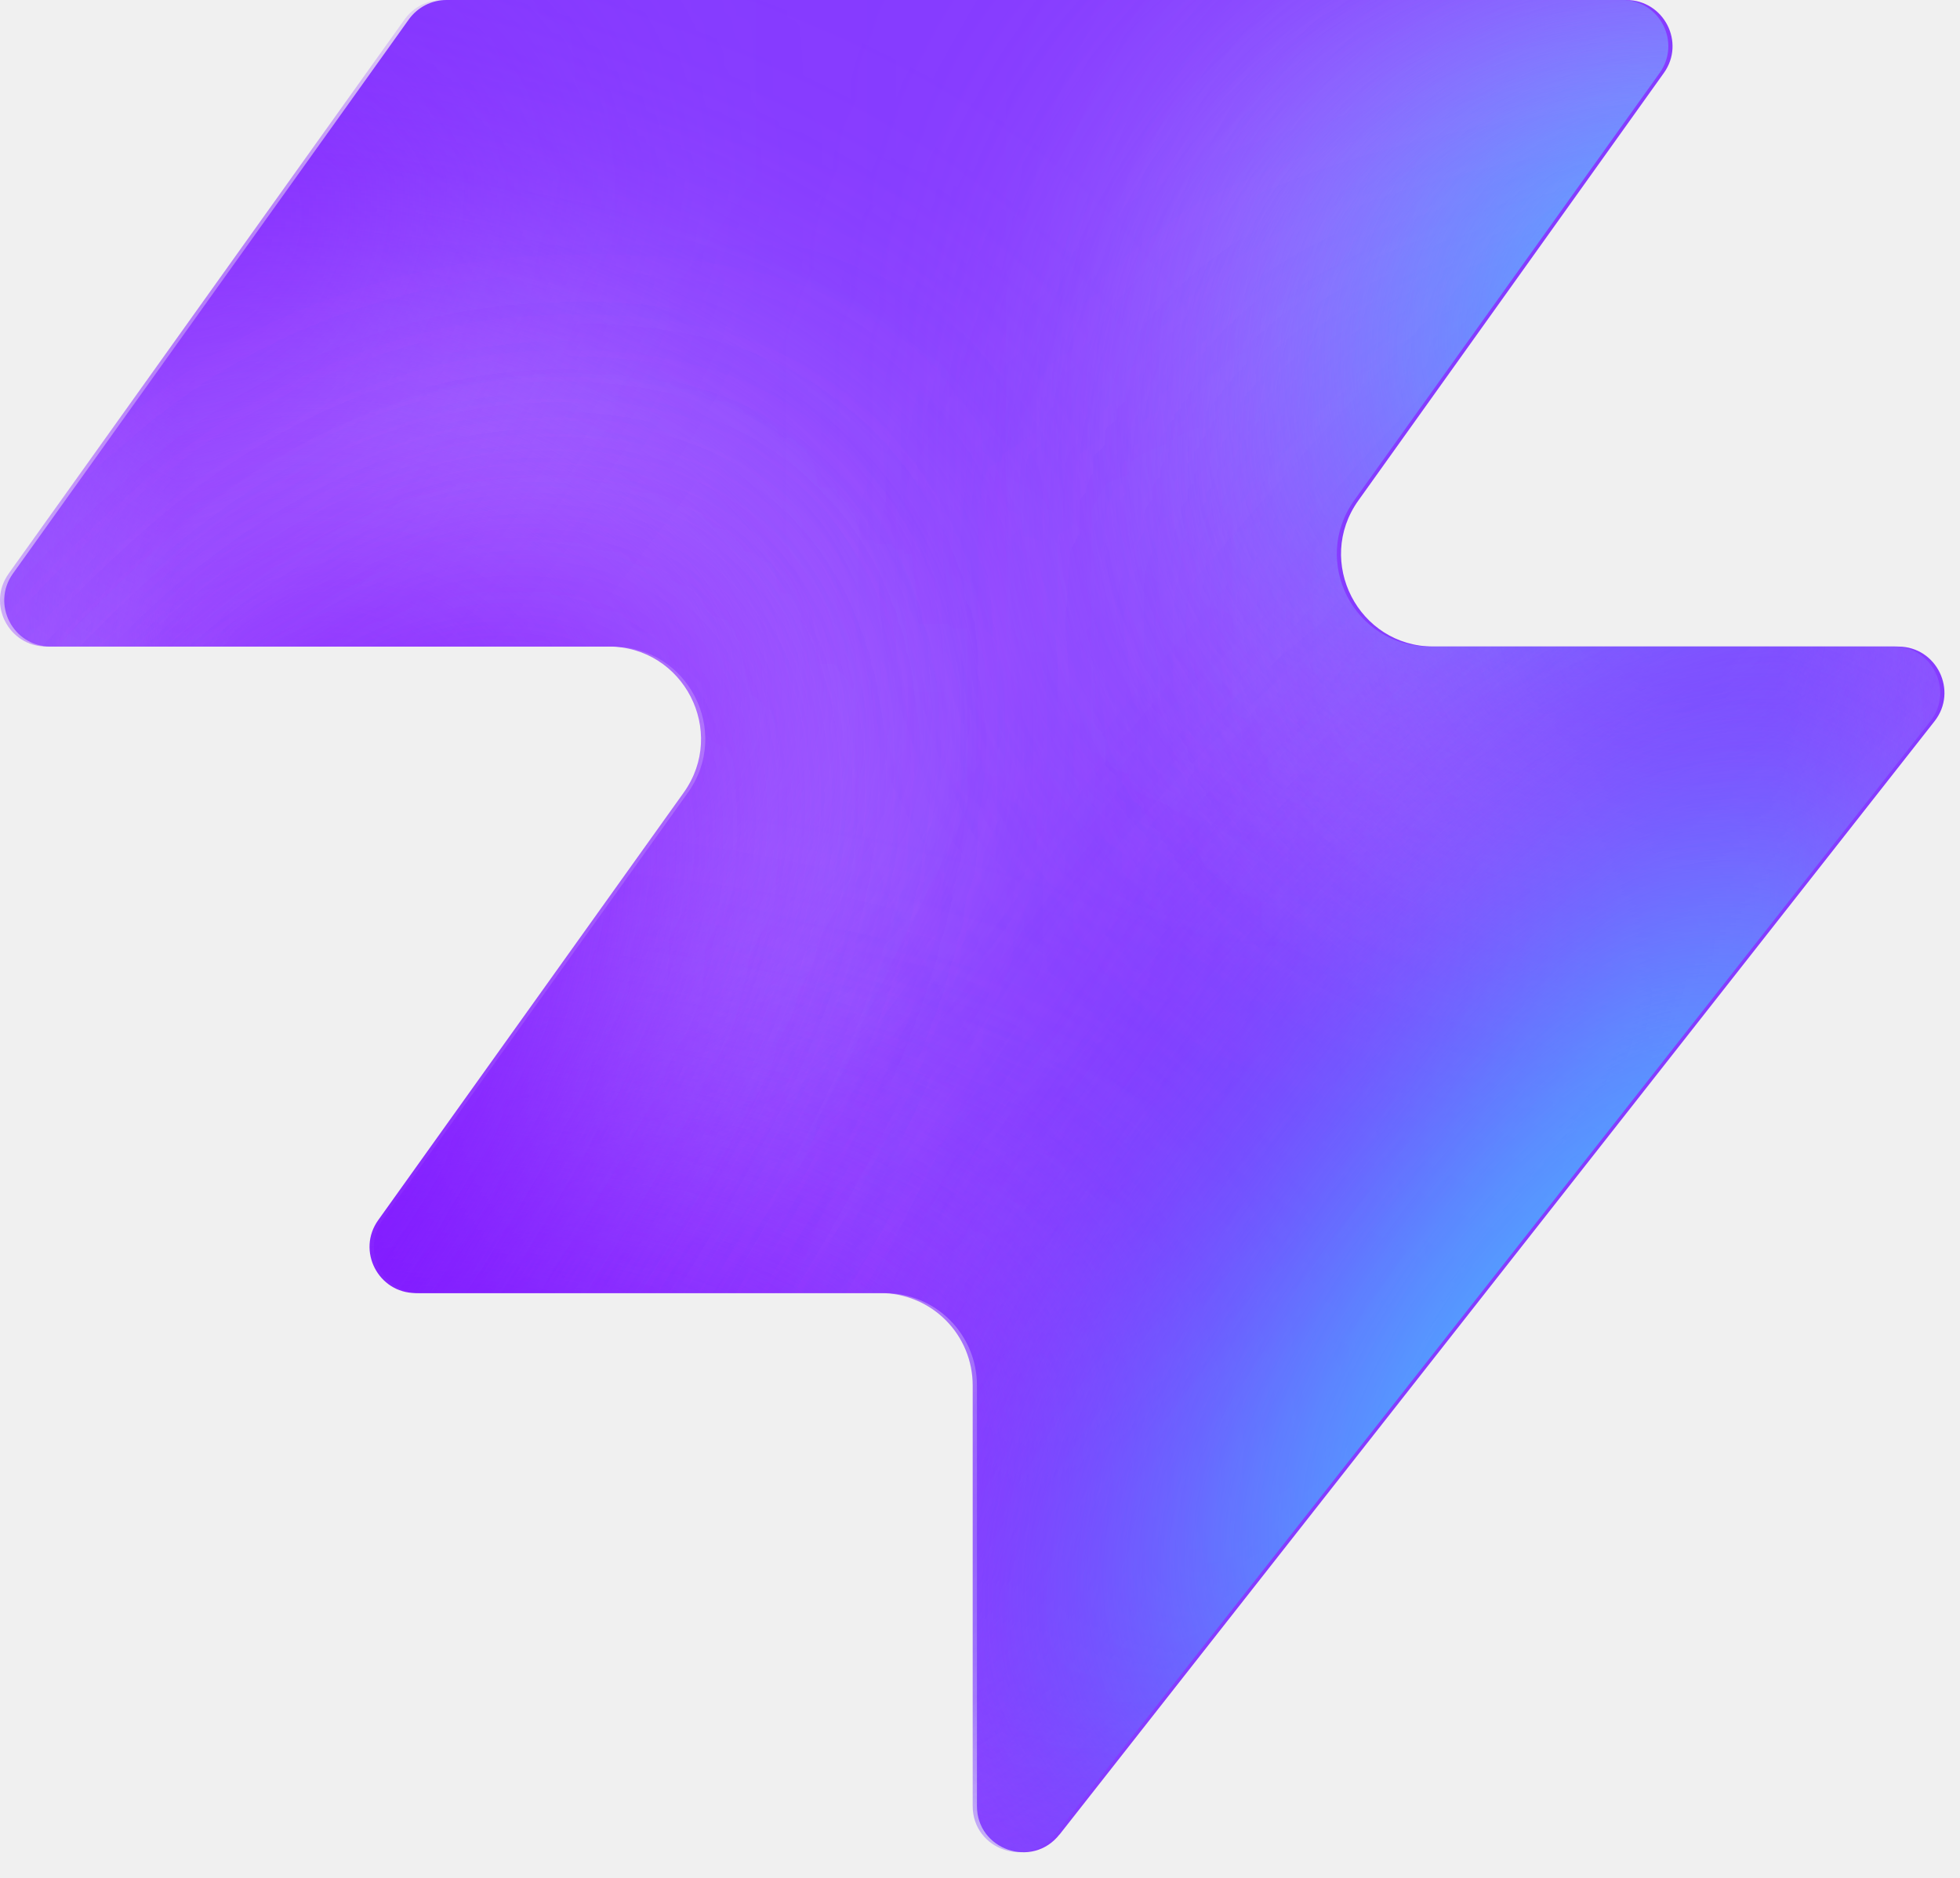
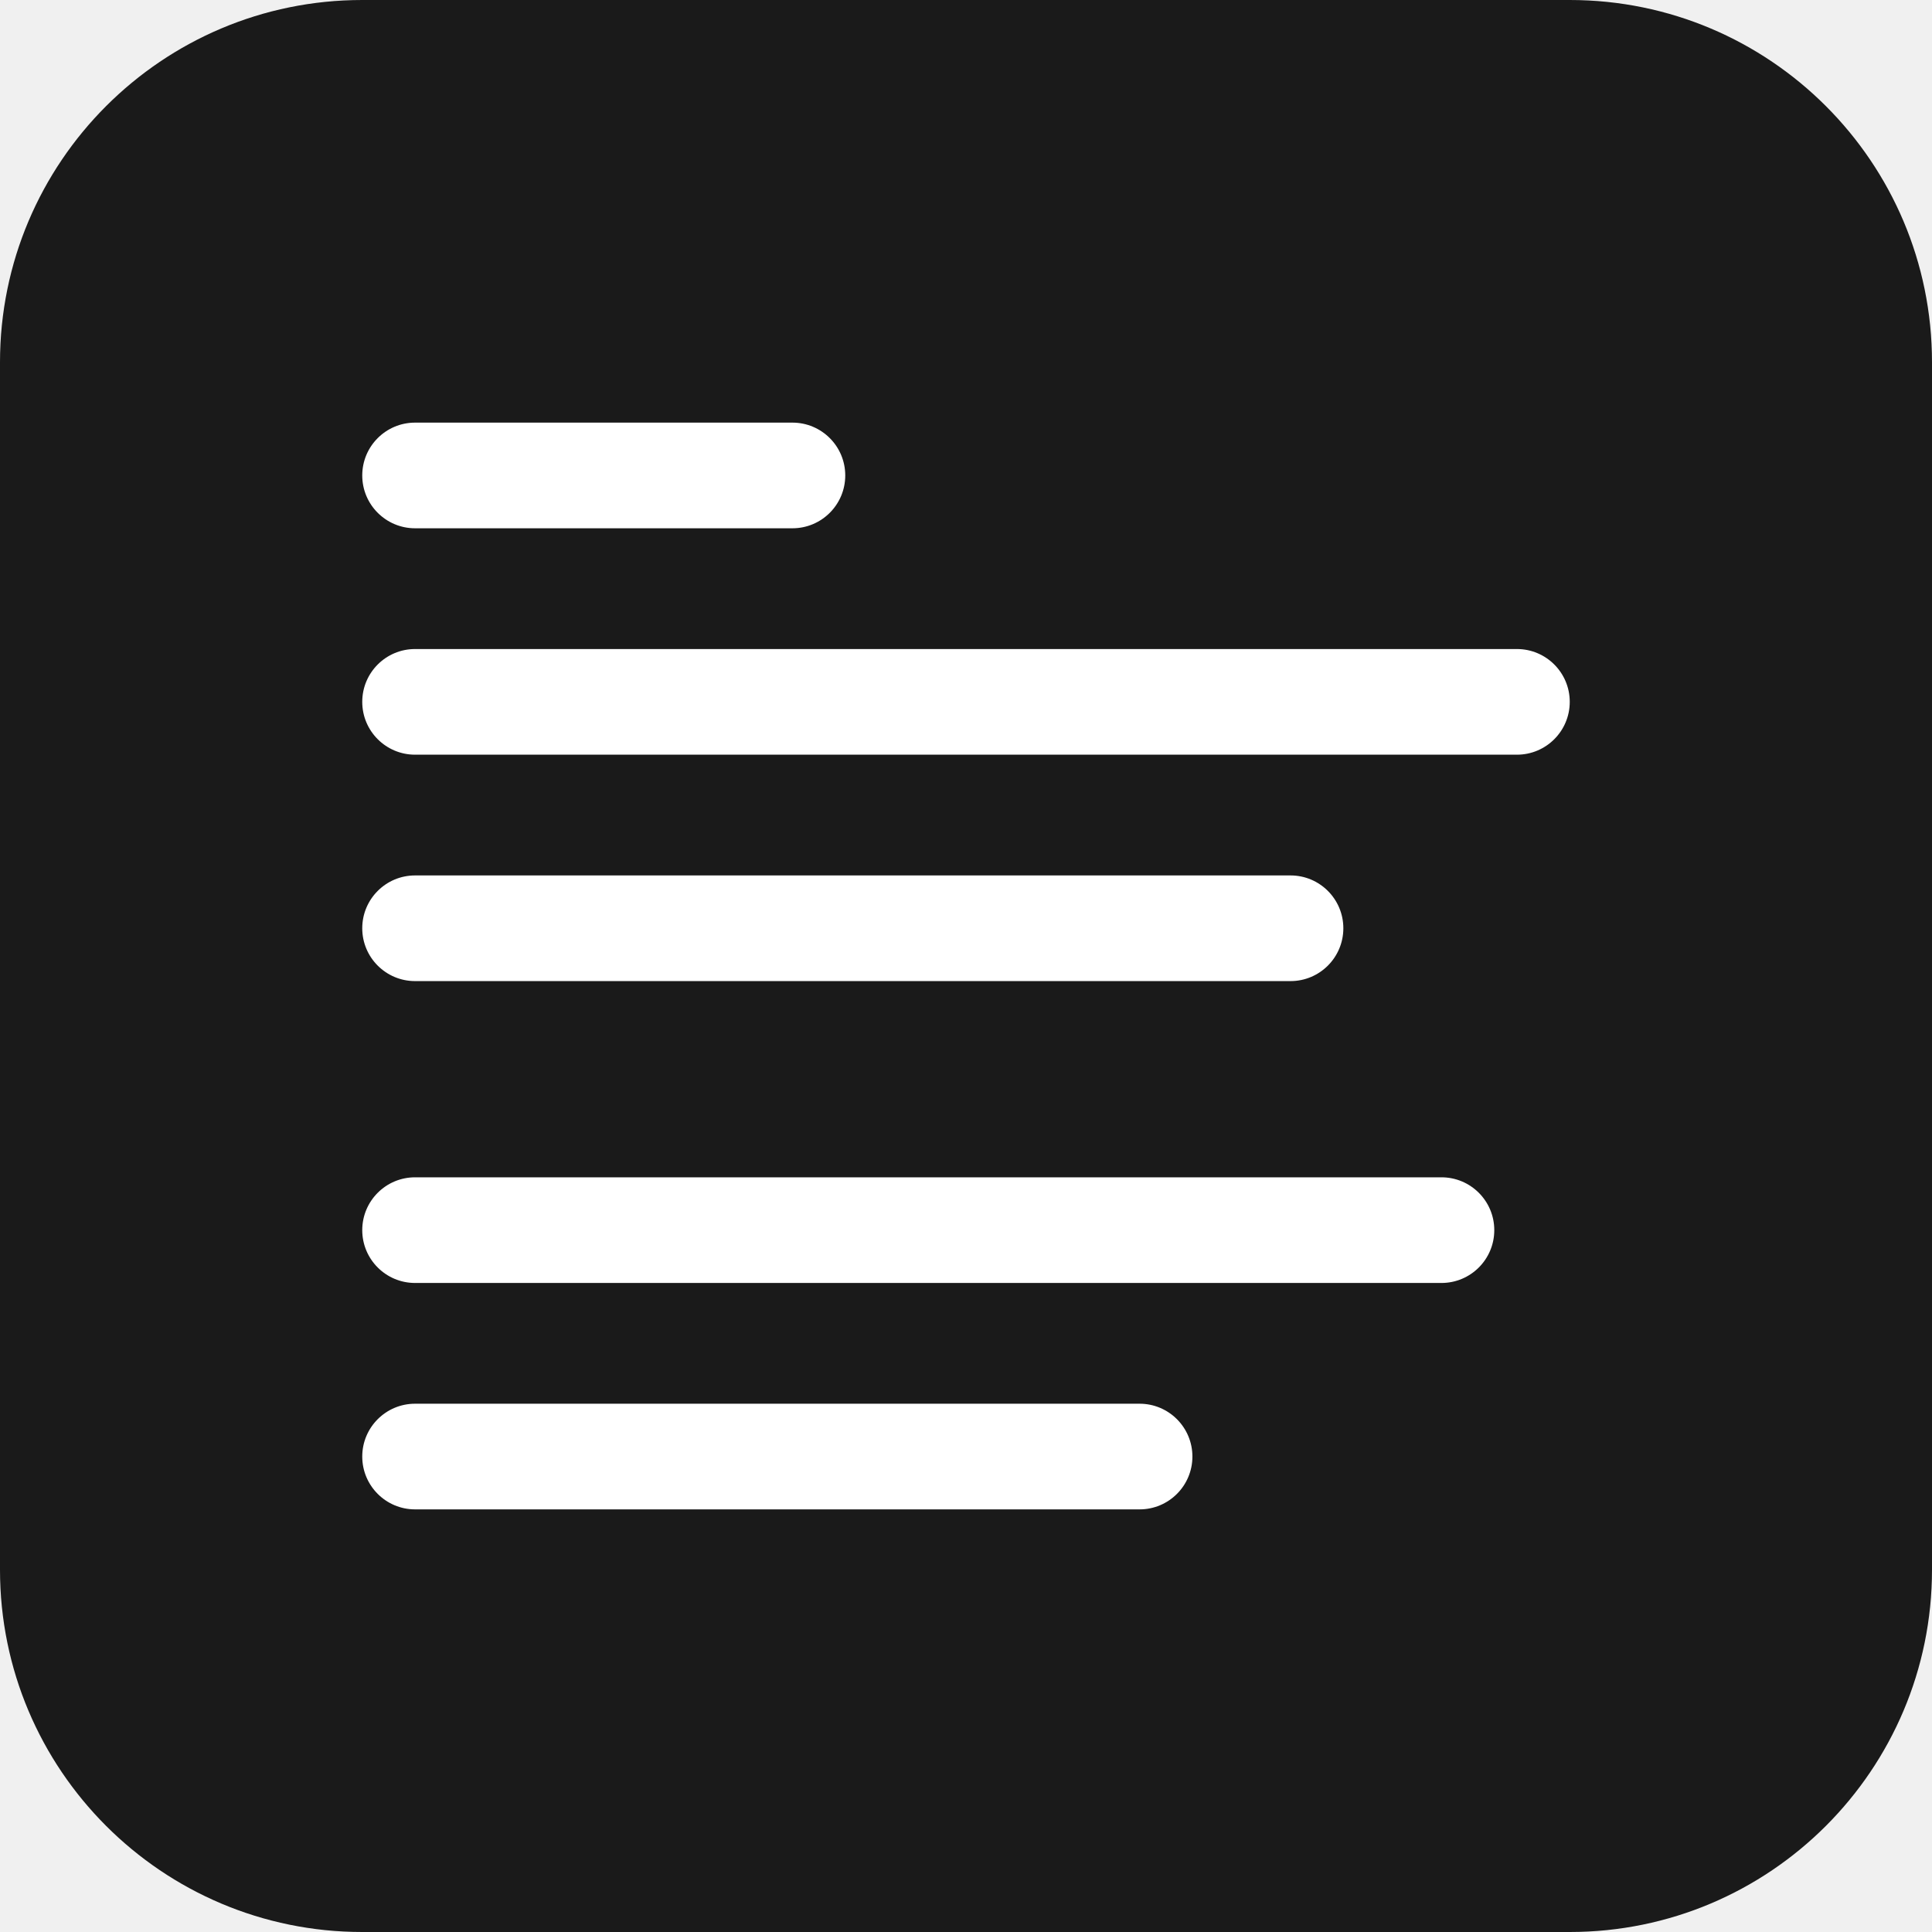
- <svg xmlns="http://www.w3.org/2000/svg" width="48" height="46" fill="none" viewBox="0 0 48 46">
-   <path fill="#863bff" d="M25.946 44.938c-.664.845-2.021.375-2.021-.698V33.937a2.26 2.26 0 0 0-2.262-2.262H10.287c-.92 0-1.456-1.04-.92-1.788l7.48-10.471c1.07-1.497 0-3.578-1.842-3.578H1.237c-.92 0-1.456-1.04-.92-1.788L10.013.474c.214-.297.556-.474.92-.474h28.894c.92 0 1.456 1.04.92 1.788l-7.48 10.471c-1.07 1.498 0 3.579 1.842 3.579h11.377c.943 0 1.473 1.088.89 1.83L25.947 44.94z" style="fill:#863bff;fill:color(display-p3 .525 .23 1);fill-opacity:1" />
-   <mask id="a" width="48" height="46" x="0" y="0" maskUnits="userSpaceOnUse" style="mask-type:alpha">
-     <path fill="#000" d="M25.842 44.938c-.664.844-2.021.375-2.021-.698V33.937a2.26 2.26 0 0 0-2.262-2.262H10.183c-.92 0-1.456-1.04-.92-1.788l7.48-10.471c1.07-1.498 0-3.579-1.842-3.579H1.133c-.92 0-1.456-1.04-.92-1.787L9.91.473c.214-.297.556-.474.92-.474h28.894c.92 0 1.456 1.04.92 1.788l-7.48 10.471c-1.07 1.498 0 3.578 1.842 3.578h11.377c.943 0 1.473 1.088.89 1.832L25.843 44.94z" style="fill:#000;fill-opacity:1" />
-   </mask>
-   <g mask="url(#a)">
-     <g filter="url(#b)">
-       <ellipse cx="5.508" cy="14.704" fill="#ede6ff" rx="5.508" ry="14.704" style="fill:#ede6ff;fill:color(display-p3 .927 .903 1);fill-opacity:1" transform="matrix(.00324 1 1 -.00324 -4.47 31.516)" />
-     </g>
-     <g filter="url(#c)">
-       <ellipse cx="10.399" cy="29.851" fill="#ede6ff" rx="10.399" ry="29.851" style="fill:#ede6ff;fill:color(display-p3 .927 .903 1);fill-opacity:1" transform="matrix(.00324 1 1 -.00324 -39.328 7.883)" />
-     </g>
-     <g filter="url(#d)">
-       <ellipse cx="5.508" cy="30.487" fill="#7e14ff" rx="5.508" ry="30.487" style="fill:#7e14ff;fill:color(display-p3 .492 .077 1);fill-opacity:1" transform="rotate(89.814 -25.913 -14.639)scale(1 -1)" />
-     </g>
-     <g filter="url(#e)">
-       <ellipse cx="5.508" cy="30.599" fill="#7e14ff" rx="5.508" ry="30.599" style="fill:#7e14ff;fill:color(display-p3 .492 .077 1);fill-opacity:1" transform="rotate(89.814 -32.644 -3.334)scale(1 -1)" />
-     </g>
-     <g filter="url(#f)">
-       <ellipse cx="5.508" cy="30.599" fill="#7e14ff" rx="5.508" ry="30.599" style="fill:#7e14ff;fill:color(display-p3 .492 .077 1);fill-opacity:1" transform="matrix(.00324 1 1 -.00324 -34.34 30.47)" />
-     </g>
-     <g filter="url(#g)">
-       <ellipse cx="14.072" cy="22.078" fill="#ede6ff" rx="14.072" ry="22.078" style="fill:#ede6ff;fill:color(display-p3 .927 .903 1);fill-opacity:1" transform="rotate(93.35 24.506 48.493)scale(-1 1)" />
-     </g>
-     <g filter="url(#h)">
-       <ellipse cx="3.47" cy="21.501" fill="#7e14ff" rx="3.47" ry="21.501" style="fill:#7e14ff;fill:color(display-p3 .492 .077 1);fill-opacity:1" transform="rotate(89.009 28.708 47.59)scale(-1 1)" />
-     </g>
-     <g filter="url(#i)">
-       <ellipse cx="3.47" cy="21.501" fill="#7e14ff" rx="3.47" ry="21.501" style="fill:#7e14ff;fill:color(display-p3 .492 .077 1);fill-opacity:1" transform="rotate(89.009 28.708 47.59)scale(-1 1)" />
-     </g>
-     <g filter="url(#j)">
-       <ellipse cx=".387" cy="8.972" fill="#7e14ff" rx="4.407" ry="29.108" style="fill:#7e14ff;fill:color(display-p3 .492 .077 1);fill-opacity:1" transform="rotate(39.51 .387 8.972)" />
-     </g>
-     <g filter="url(#k)">
-       <ellipse cx="47.523" cy="-6.092" fill="#7e14ff" rx="4.407" ry="29.108" style="fill:#7e14ff;fill:color(display-p3 .492 .077 1);fill-opacity:1" transform="rotate(37.892 47.523 -6.092)" />
-     </g>
-     <g filter="url(#l)">
-       <ellipse cx="41.412" cy="6.333" fill="#47bfff" rx="5.971" ry="9.665" style="fill:#47bfff;fill:color(display-p3 .28 .748 1);fill-opacity:1" transform="rotate(37.892 41.412 6.333)" />
-     </g>
-     <g filter="url(#m)">
-       <ellipse cx="-1.879" cy="38.332" fill="#7e14ff" rx="4.407" ry="29.108" style="fill:#7e14ff;fill:color(display-p3 .492 .077 1);fill-opacity:1" transform="rotate(37.892 -1.88 38.332)" />
-     </g>
-     <g filter="url(#n)">
-       <ellipse cx="-1.879" cy="38.332" fill="#7e14ff" rx="4.407" ry="29.108" style="fill:#7e14ff;fill:color(display-p3 .492 .077 1);fill-opacity:1" transform="rotate(37.892 -1.88 38.332)" />
-     </g>
-     <g filter="url(#o)">
-       <ellipse cx="35.651" cy="29.907" fill="#7e14ff" rx="4.407" ry="29.108" style="fill:#7e14ff;fill:color(display-p3 .492 .077 1);fill-opacity:1" transform="rotate(37.892 35.651 29.907)" />
-     </g>
-     <g filter="url(#p)">
-       <ellipse cx="38.418" cy="32.4" fill="#47bfff" rx="5.971" ry="15.297" style="fill:#47bfff;fill:color(display-p3 .28 .748 1);fill-opacity:1" transform="rotate(37.892 38.418 32.4)" />
-     </g>
+ <svg xmlns="http://www.w3.org/2000/svg" viewBox="0 0 512 512">
+   <rect width="512" height="512" rx="96" fill="#1a1a1a" />
+   <g fill="#fff">
+     <rect x="96" y="112" width="128" height="28" rx="14" />
+     <rect x="96" y="172" width="320" height="28" rx="14" />
+     <rect x="96" y="232" width="260" height="28" rx="14" />
+     <rect x="96" y="312" width="300" height="28" rx="14" />
+     <rect x="96" y="372" width="220" height="28" rx="14" />
  </g>
-   <defs>
-     <filter id="b" width="60.045" height="41.654" x="-19.77" y="16.149" color-interpolation-filters="sRGB" filterUnits="userSpaceOnUse">
-       <feFlood flood-opacity="0" result="BackgroundImageFix" />
-       <feBlend in="SourceGraphic" in2="BackgroundImageFix" result="shape" />
-       <feGaussianBlur result="effect1_foregroundBlur_2002_17158" stdDeviation="7.659" />
-     </filter>
-     <filter id="c" width="90.34" height="51.437" x="-54.613" y="-7.533" color-interpolation-filters="sRGB" filterUnits="userSpaceOnUse">
-       <feFlood flood-opacity="0" result="BackgroundImageFix" />
-       <feBlend in="SourceGraphic" in2="BackgroundImageFix" result="shape" />
-       <feGaussianBlur result="effect1_foregroundBlur_2002_17158" stdDeviation="7.659" />
-     </filter>
-     <filter id="d" width="79.355" height="29.4" x="-49.64" y="2.03" color-interpolation-filters="sRGB" filterUnits="userSpaceOnUse">
-       <feFlood flood-opacity="0" result="BackgroundImageFix" />
-       <feBlend in="SourceGraphic" in2="BackgroundImageFix" result="shape" />
-       <feGaussianBlur result="effect1_foregroundBlur_2002_17158" stdDeviation="4.596" />
-     </filter>
-     <filter id="e" width="79.579" height="29.4" x="-45.045" y="20.029" color-interpolation-filters="sRGB" filterUnits="userSpaceOnUse">
-       <feFlood flood-opacity="0" result="BackgroundImageFix" />
-       <feBlend in="SourceGraphic" in2="BackgroundImageFix" result="shape" />
-       <feGaussianBlur result="effect1_foregroundBlur_2002_17158" stdDeviation="4.596" />
-     </filter>
-     <filter id="f" width="79.579" height="29.4" x="-43.513" y="21.178" color-interpolation-filters="sRGB" filterUnits="userSpaceOnUse">
-       <feFlood flood-opacity="0" result="BackgroundImageFix" />
-       <feBlend in="SourceGraphic" in2="BackgroundImageFix" result="shape" />
-       <feGaussianBlur result="effect1_foregroundBlur_2002_17158" stdDeviation="4.596" />
-     </filter>
-     <filter id="g" width="74.749" height="58.852" x="15.756" y="-17.901" color-interpolation-filters="sRGB" filterUnits="userSpaceOnUse">
-       <feFlood flood-opacity="0" result="BackgroundImageFix" />
-       <feBlend in="SourceGraphic" in2="BackgroundImageFix" result="shape" />
-       <feGaussianBlur result="effect1_foregroundBlur_2002_17158" stdDeviation="7.659" />
-     </filter>
-     <filter id="h" width="61.377" height="25.362" x="23.548" y="2.284" color-interpolation-filters="sRGB" filterUnits="userSpaceOnUse">
-       <feFlood flood-opacity="0" result="BackgroundImageFix" />
-       <feBlend in="SourceGraphic" in2="BackgroundImageFix" result="shape" />
-       <feGaussianBlur result="effect1_foregroundBlur_2002_17158" stdDeviation="4.596" />
-     </filter>
-     <filter id="i" width="61.377" height="25.362" x="23.548" y="2.284" color-interpolation-filters="sRGB" filterUnits="userSpaceOnUse">
-       <feFlood flood-opacity="0" result="BackgroundImageFix" />
-       <feBlend in="SourceGraphic" in2="BackgroundImageFix" result="shape" />
-       <feGaussianBlur result="effect1_foregroundBlur_2002_17158" stdDeviation="4.596" />
-     </filter>
-     <filter id="j" width="56.045" height="63.649" x="-27.636" y="-22.853" color-interpolation-filters="sRGB" filterUnits="userSpaceOnUse">
-       <feFlood flood-opacity="0" result="BackgroundImageFix" />
-       <feBlend in="SourceGraphic" in2="BackgroundImageFix" result="shape" />
-       <feGaussianBlur result="effect1_foregroundBlur_2002_17158" stdDeviation="4.596" />
-     </filter>
-     <filter id="k" width="54.814" height="64.646" x="20.116" y="-38.415" color-interpolation-filters="sRGB" filterUnits="userSpaceOnUse">
-       <feFlood flood-opacity="0" result="BackgroundImageFix" />
-       <feBlend in="SourceGraphic" in2="BackgroundImageFix" result="shape" />
-       <feGaussianBlur result="effect1_foregroundBlur_2002_17158" stdDeviation="4.596" />
-     </filter>
-     <filter id="l" width="33.541" height="35.313" x="24.641" y="-11.323" color-interpolation-filters="sRGB" filterUnits="userSpaceOnUse">
-       <feFlood flood-opacity="0" result="BackgroundImageFix" />
-       <feBlend in="SourceGraphic" in2="BackgroundImageFix" result="shape" />
-       <feGaussianBlur result="effect1_foregroundBlur_2002_17158" stdDeviation="4.596" />
-     </filter>
-     <filter id="m" width="54.814" height="64.646" x="-29.286" y="6.009" color-interpolation-filters="sRGB" filterUnits="userSpaceOnUse">
-       <feFlood flood-opacity="0" result="BackgroundImageFix" />
-       <feBlend in="SourceGraphic" in2="BackgroundImageFix" result="shape" />
-       <feGaussianBlur result="effect1_foregroundBlur_2002_17158" stdDeviation="4.596" />
-     </filter>
-     <filter id="n" width="54.814" height="64.646" x="-29.286" y="6.009" color-interpolation-filters="sRGB" filterUnits="userSpaceOnUse">
-       <feFlood flood-opacity="0" result="BackgroundImageFix" />
-       <feBlend in="SourceGraphic" in2="BackgroundImageFix" result="shape" />
-       <feGaussianBlur result="effect1_foregroundBlur_2002_17158" stdDeviation="4.596" />
-     </filter>
-     <filter id="o" width="54.814" height="64.646" x="8.244" y="-2.416" color-interpolation-filters="sRGB" filterUnits="userSpaceOnUse">
-       <feFlood flood-opacity="0" result="BackgroundImageFix" />
-       <feBlend in="SourceGraphic" in2="BackgroundImageFix" result="shape" />
-       <feGaussianBlur result="effect1_foregroundBlur_2002_17158" stdDeviation="4.596" />
-     </filter>
-     <filter id="p" width="39.409" height="43.623" x="18.713" y="10.588" color-interpolation-filters="sRGB" filterUnits="userSpaceOnUse">
-       <feFlood flood-opacity="0" result="BackgroundImageFix" />
-       <feBlend in="SourceGraphic" in2="BackgroundImageFix" result="shape" />
-       <feGaussianBlur result="effect1_foregroundBlur_2002_17158" stdDeviation="4.596" />
-     </filter>
-   </defs>
</svg>
